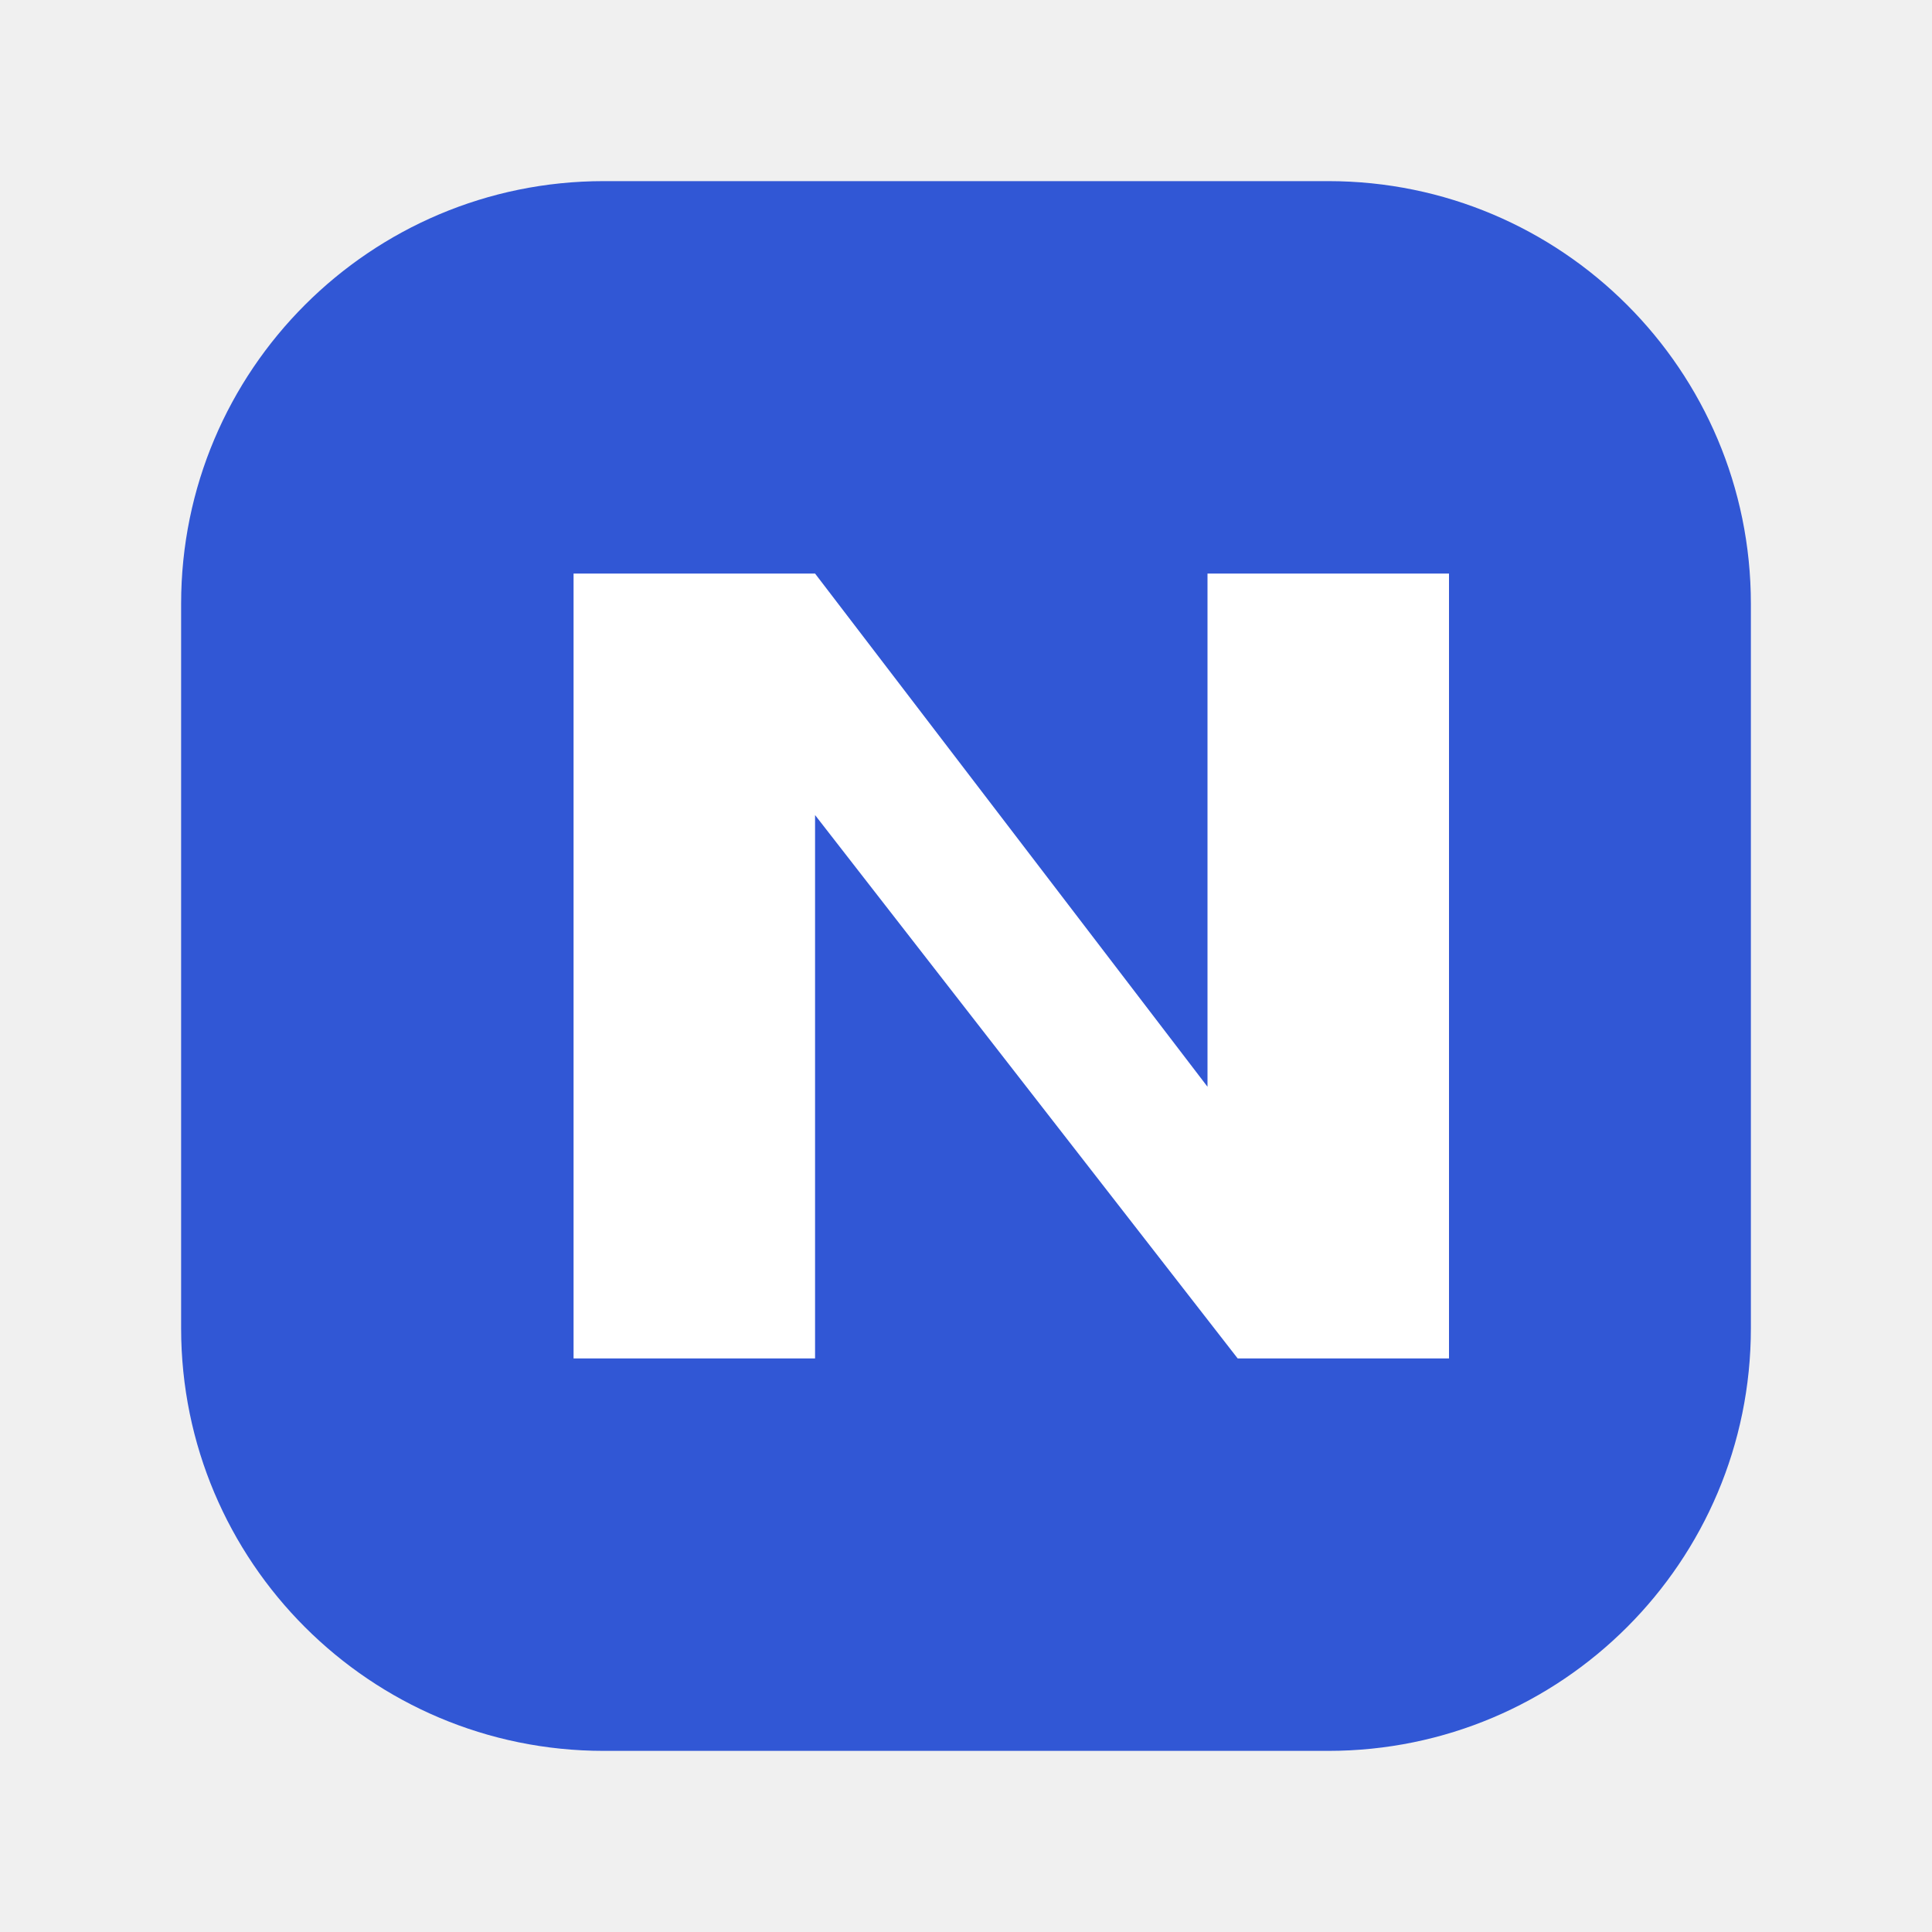
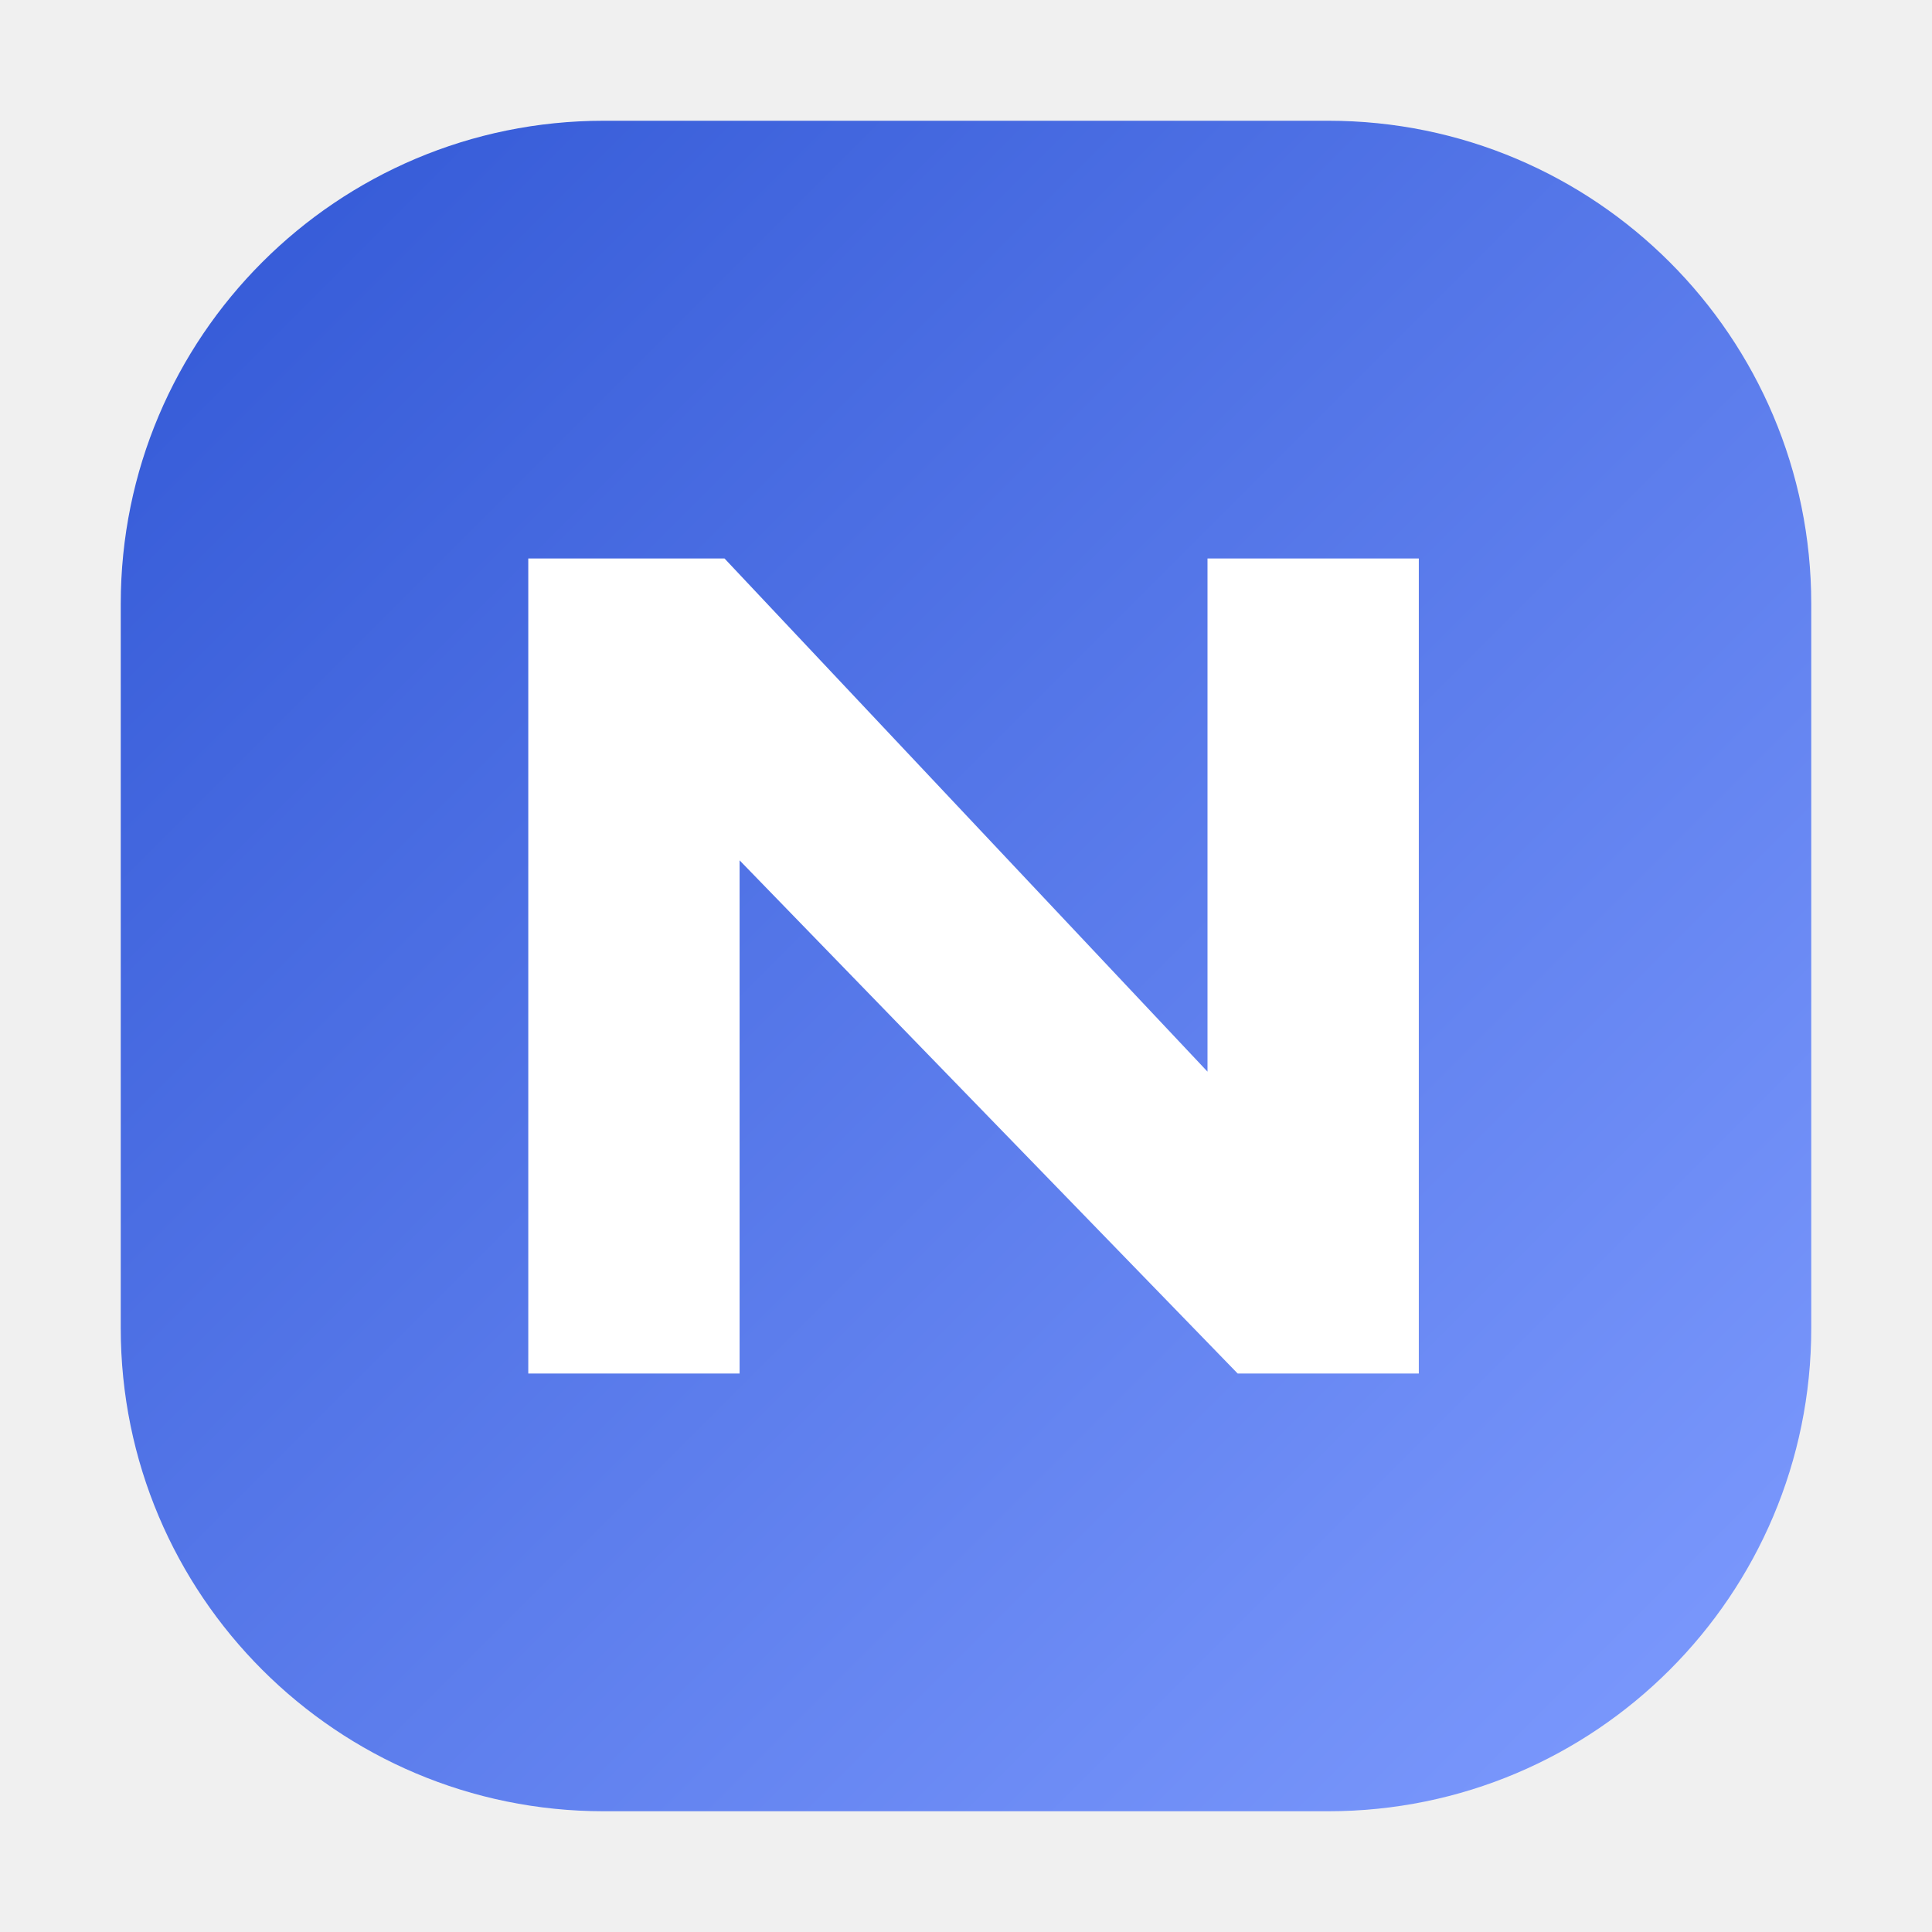
- <svg xmlns="http://www.w3.org/2000/svg" viewBox="0 0 64 64">
-   <rect x="6" y="6" width="52" height="52" rx="14" fill="#3157d5" />
-   <path d="M19 45V19h8l13 17V19h8v26h-7L27 27v18h-8z" fill="#fff" />
+ <svg xmlns="http://www.w3.org/2000/svg" viewBox="0 0 128 128" role="img" aria-label="Nook">
+   <defs>
+     <linearGradient id="g" x1="0" y1="0" x2="1" y2="1">
+       <stop stop-color="#3157d5" />
+       <stop offset="1" stop-color="#7f9cff" />
+     </linearGradient>
+   </defs>
+   <rect x="8" y="8" width="112" height="112" rx="32" fill="url(#g)" />
+   <path d="M35 91V37h13l32 34V37h14v54H82L49 57v34z" fill="#fff" />
</svg>
